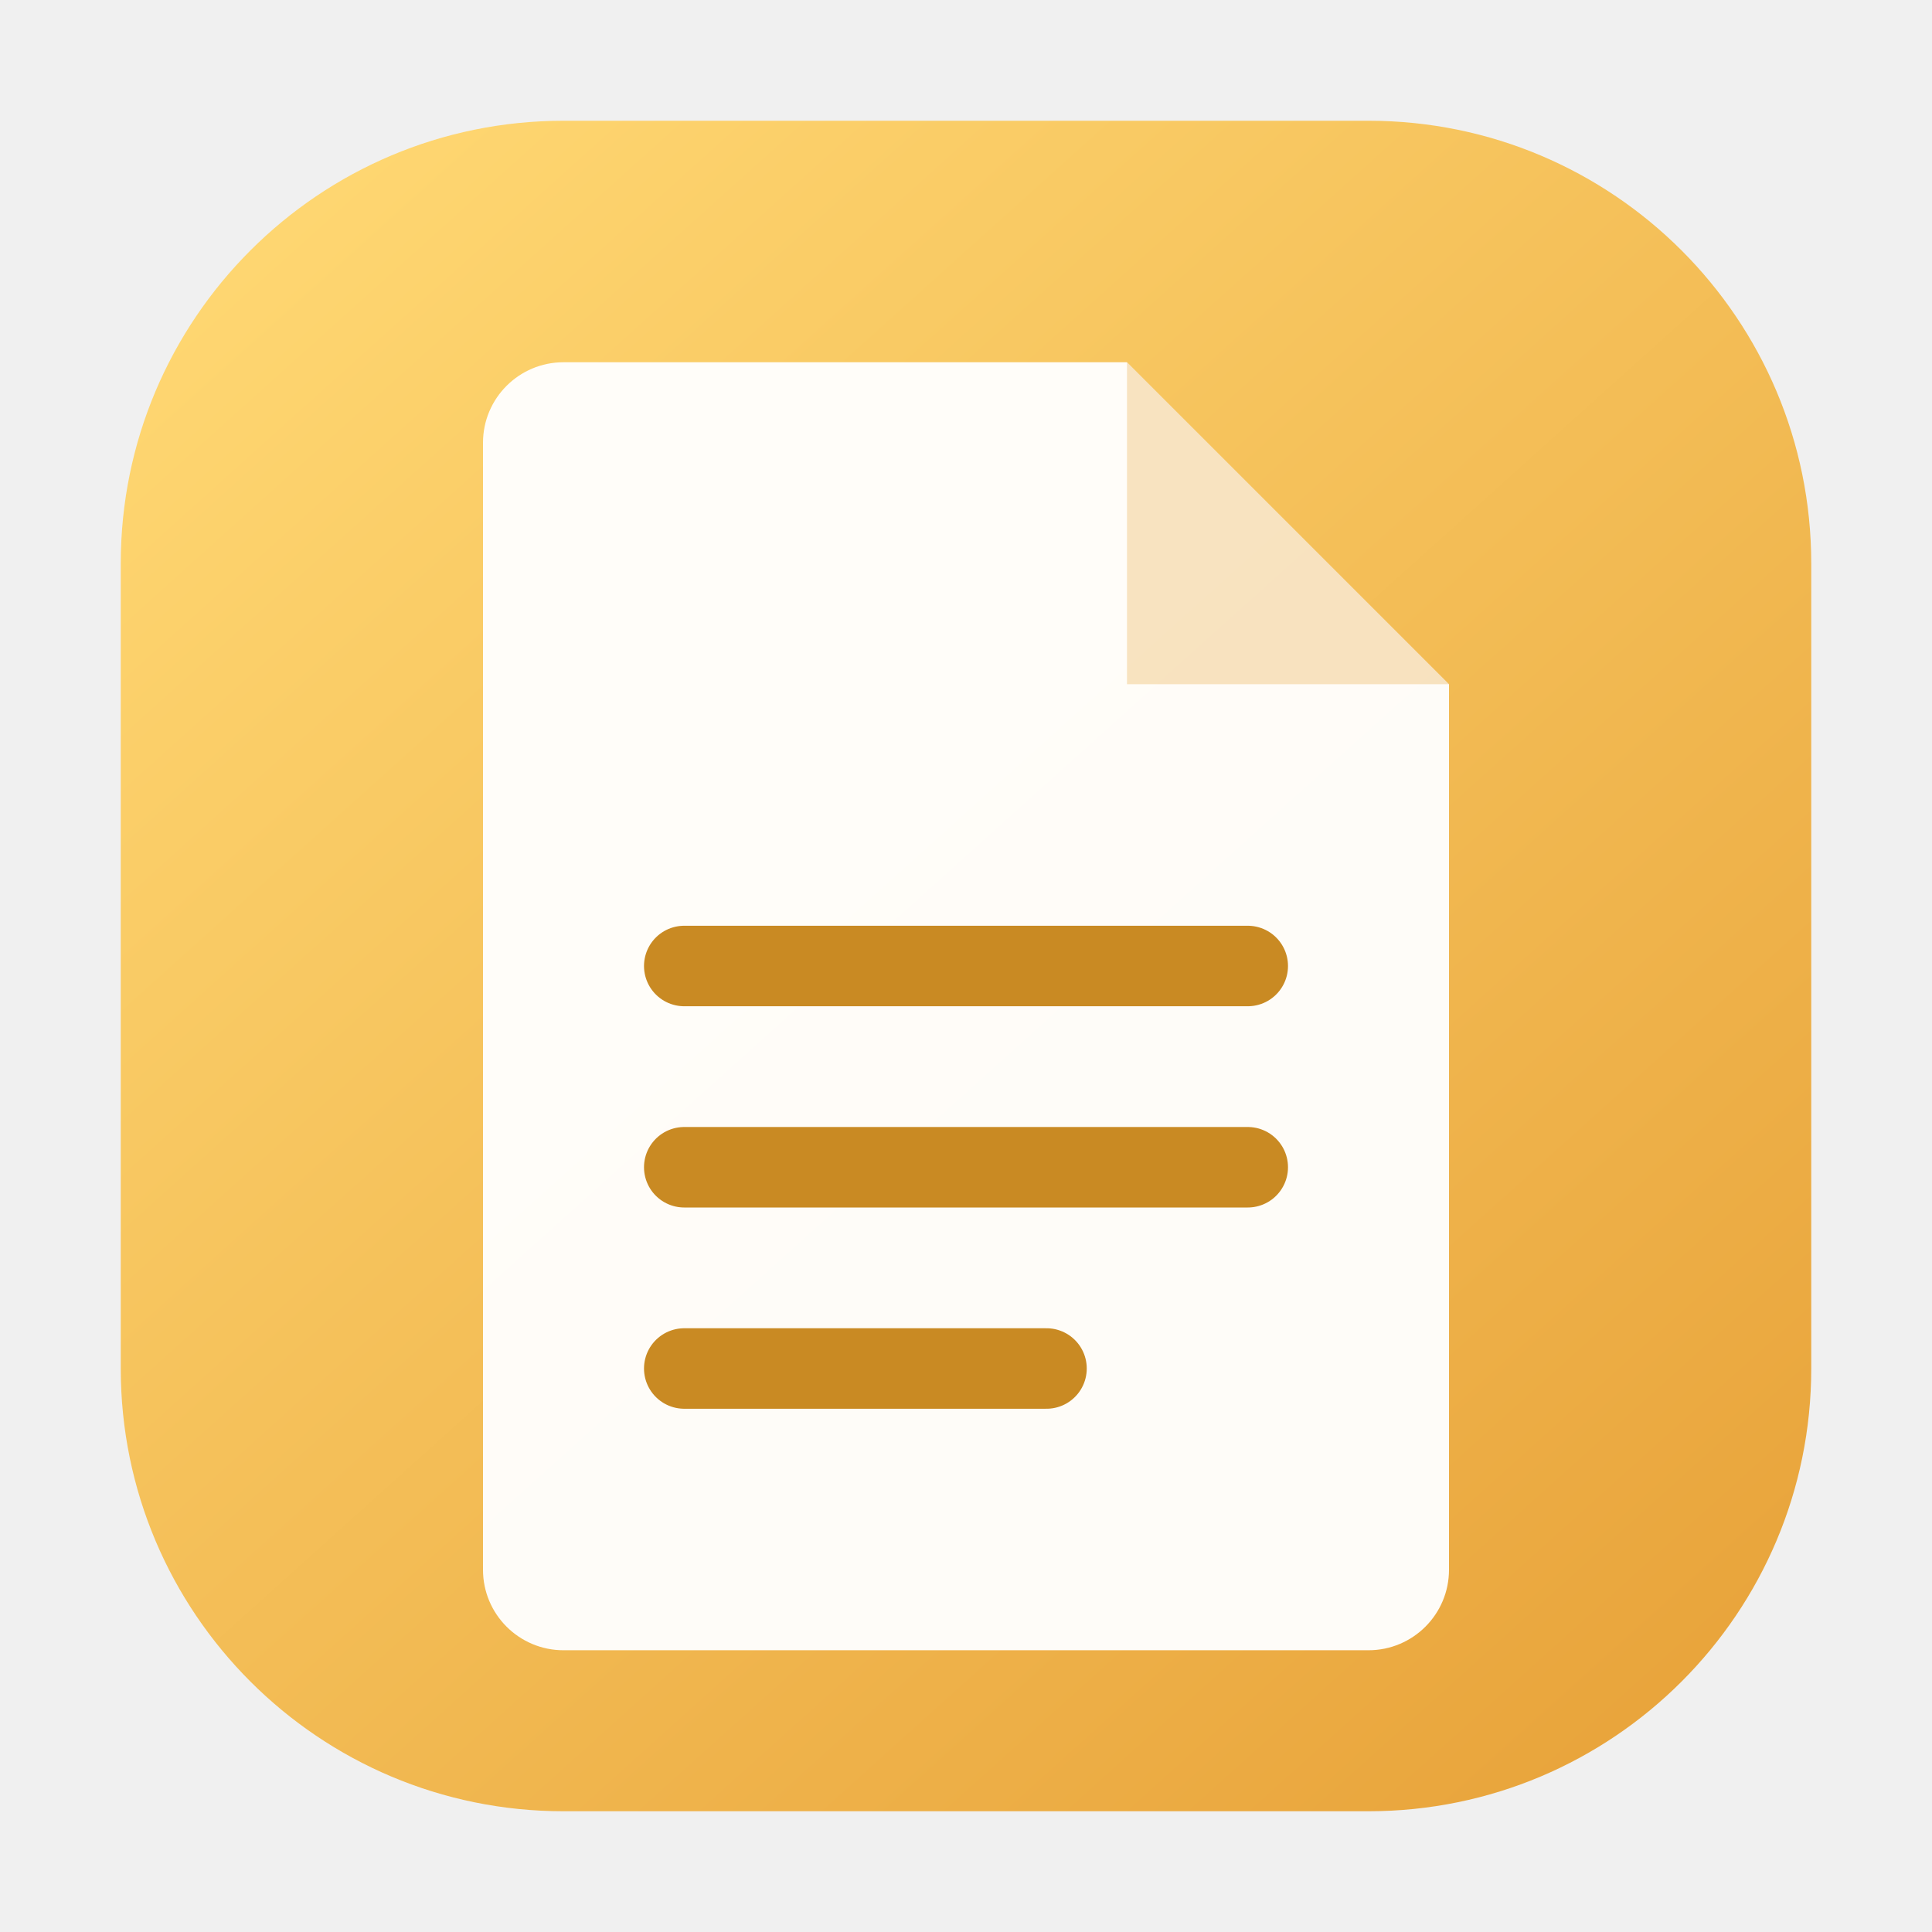
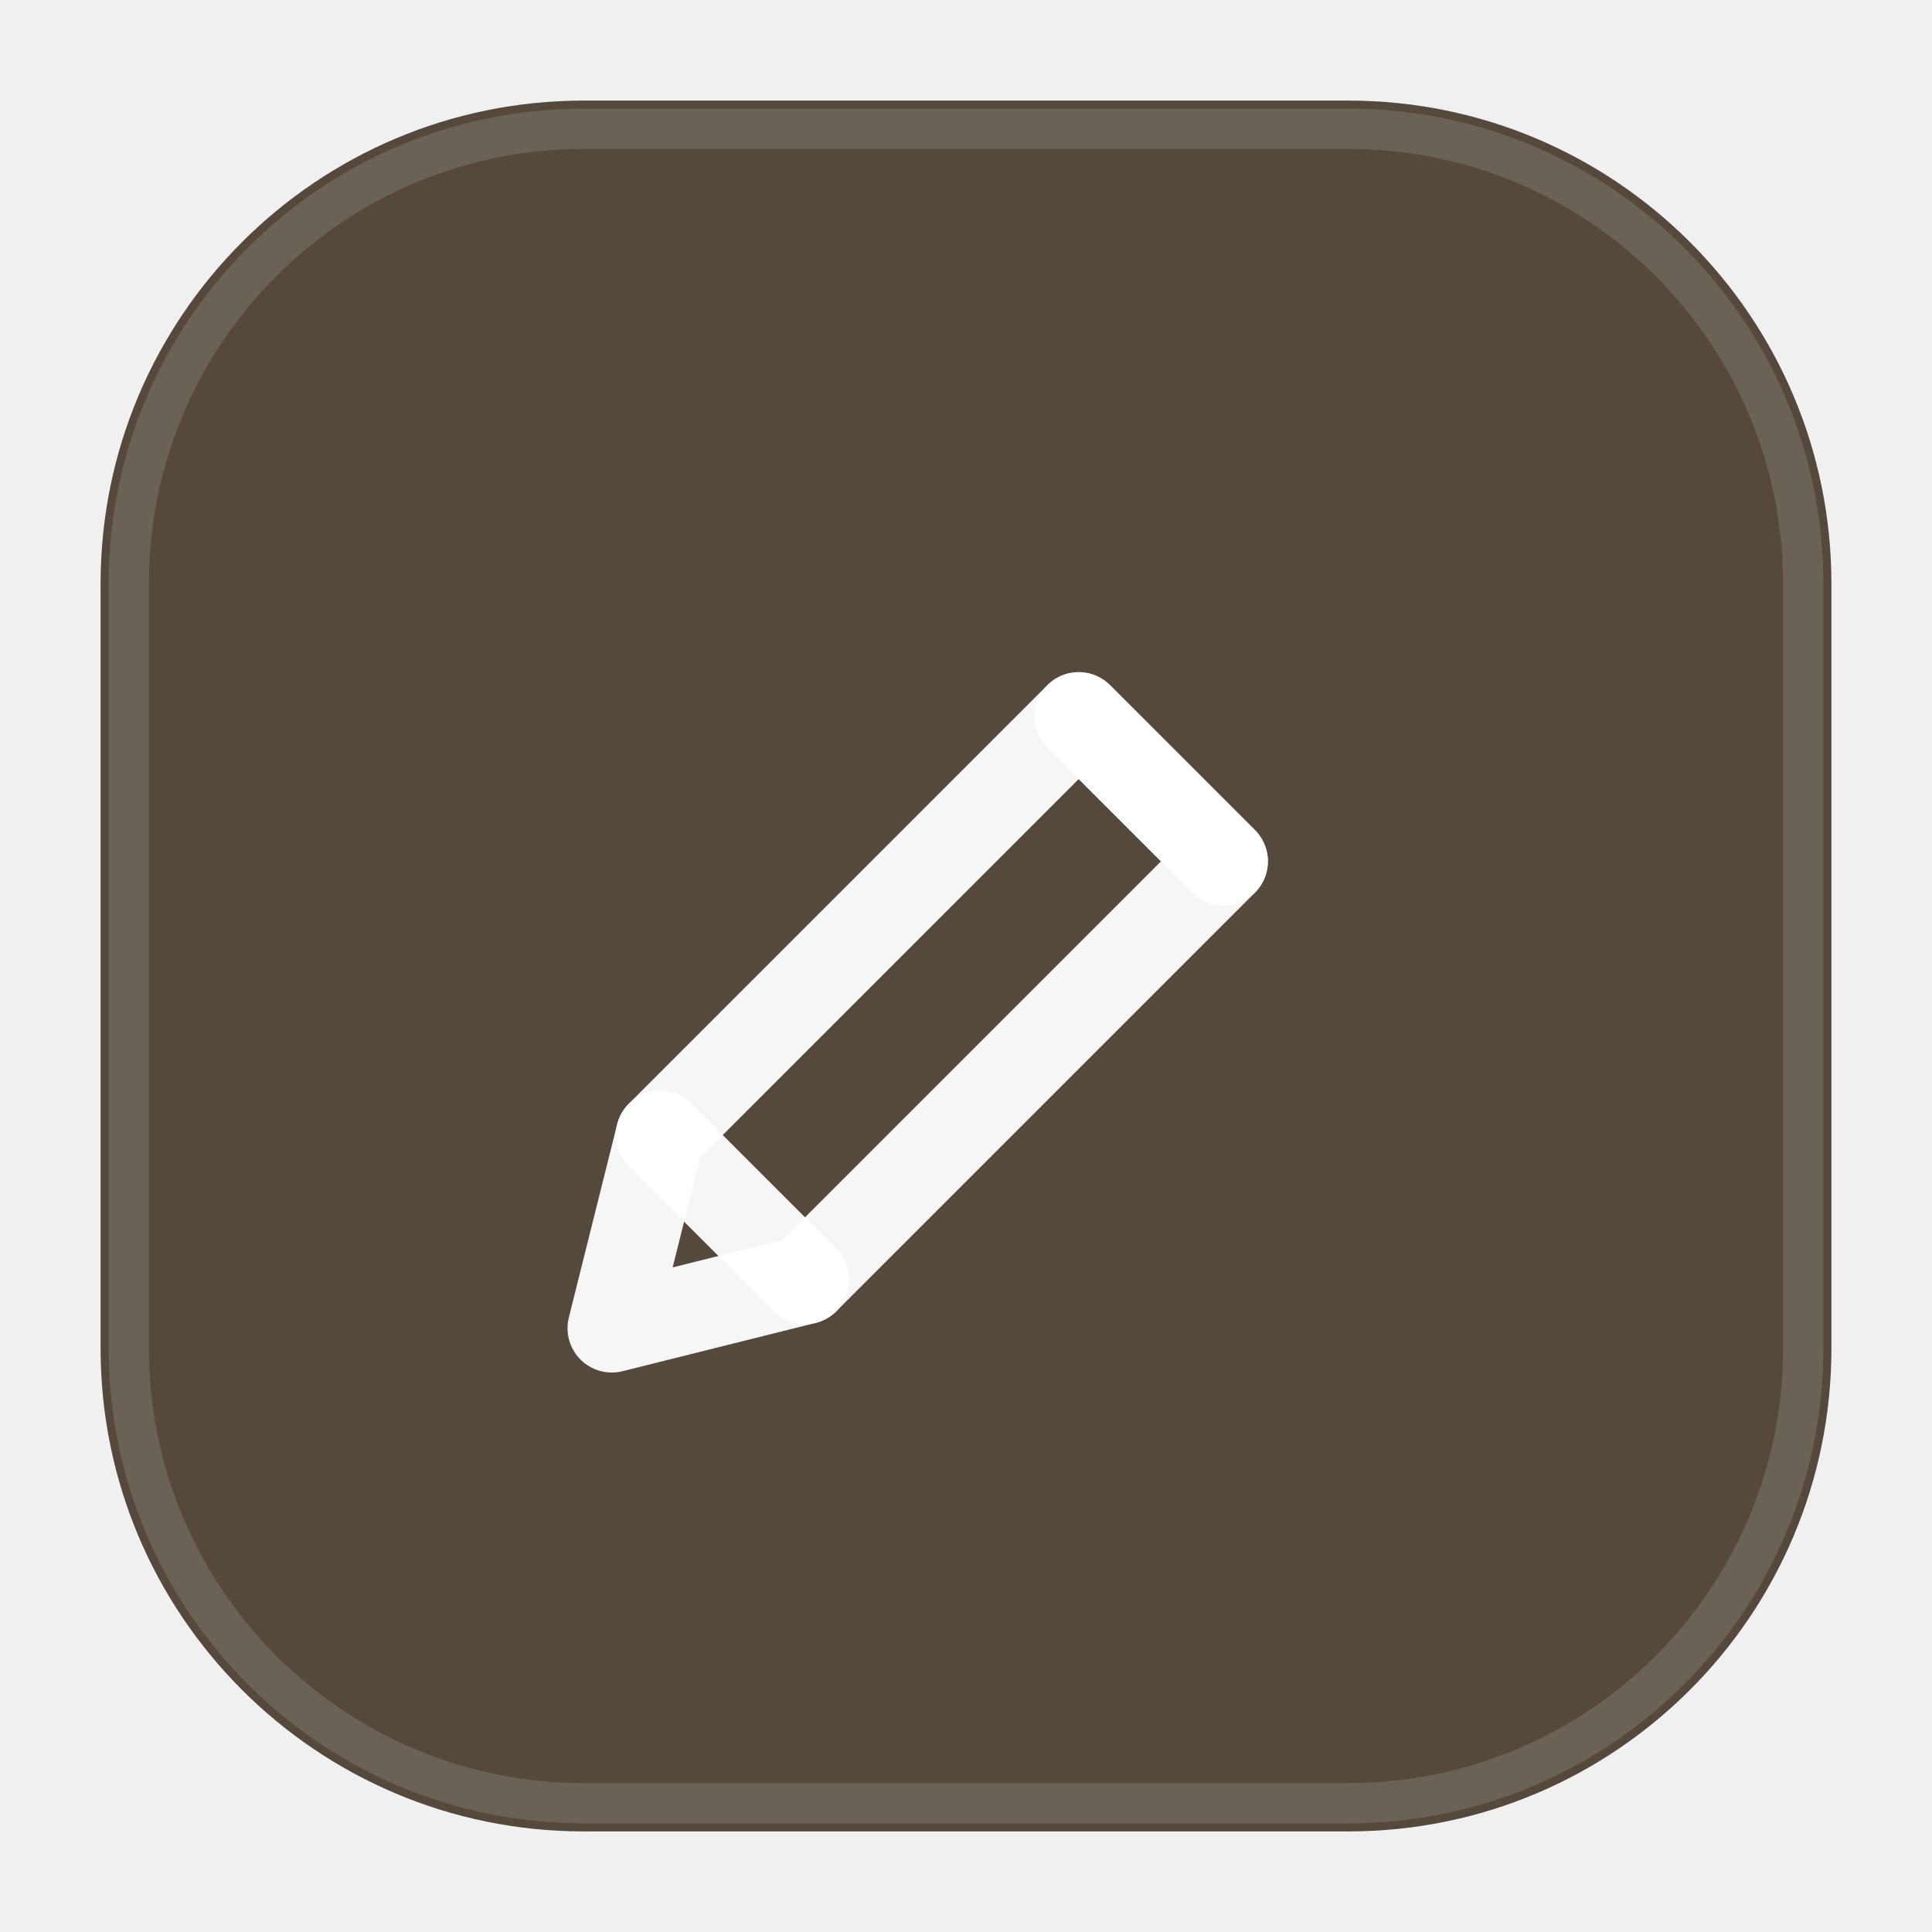
<svg xmlns="http://www.w3.org/2000/svg" viewBox="0 0 48 48">
-   <defs>
-     <linearGradient id="a" x1="6" y1="4" x2="42" y2="44" gradientUnits="userSpaceOnUse">
-       <stop stop-color="#ffd873" />
-       <stop offset="1" stop-color="#e8a33a" />
-     </linearGradient>
-   </defs>
-   <rect x="3" y="3" width="42" height="42" rx="11" fill="url(#a)" />
-   <path d="M14 9h14l8 8v22a2 2 0 0 1-2 2H14a2 2 0 0 1-2-2V11a2 2 0 0 1 2-2z" fill="#fff" fill-opacity="0.96" />
-   <path d="M28 9v8h8" fill="#e8a33a" fill-opacity="0.3" />
-   <g stroke="#c98a23" stroke-width="2" stroke-linecap="round">
-     <path d="M17 24h14" />
-     <path d="M17 29h14" />
-     <path d="M17 34h9" />
+   <rect x="2.5" y="2.5" width="43" height="43" rx="12" fill="#26324a" />
+   <rect x="2.5" y="2.5" width="43" height="43" rx="12" fill="#f59e0b" fill-opacity="0.22" />
+   <rect x="3.2" y="3.2" width="41.6" height="41.6" rx="11.3" fill="none" stroke="#ffffff" stroke-opacity="0.14" />
+   <g fill="none" stroke="#ffffff" stroke-opacity="0.95" stroke-width="2.2" stroke-linecap="round" stroke-linejoin="round">
+     <path d="M15.2 33l1.2-4.8L26.8 17.8l3.6 3.6-10.4 10.4z" />
+     <path d="M26.8 17.8l3.6 3.6" />
+     <path d="M16.4 28.2l3.6 3.6" />
  </g>
</svg>
